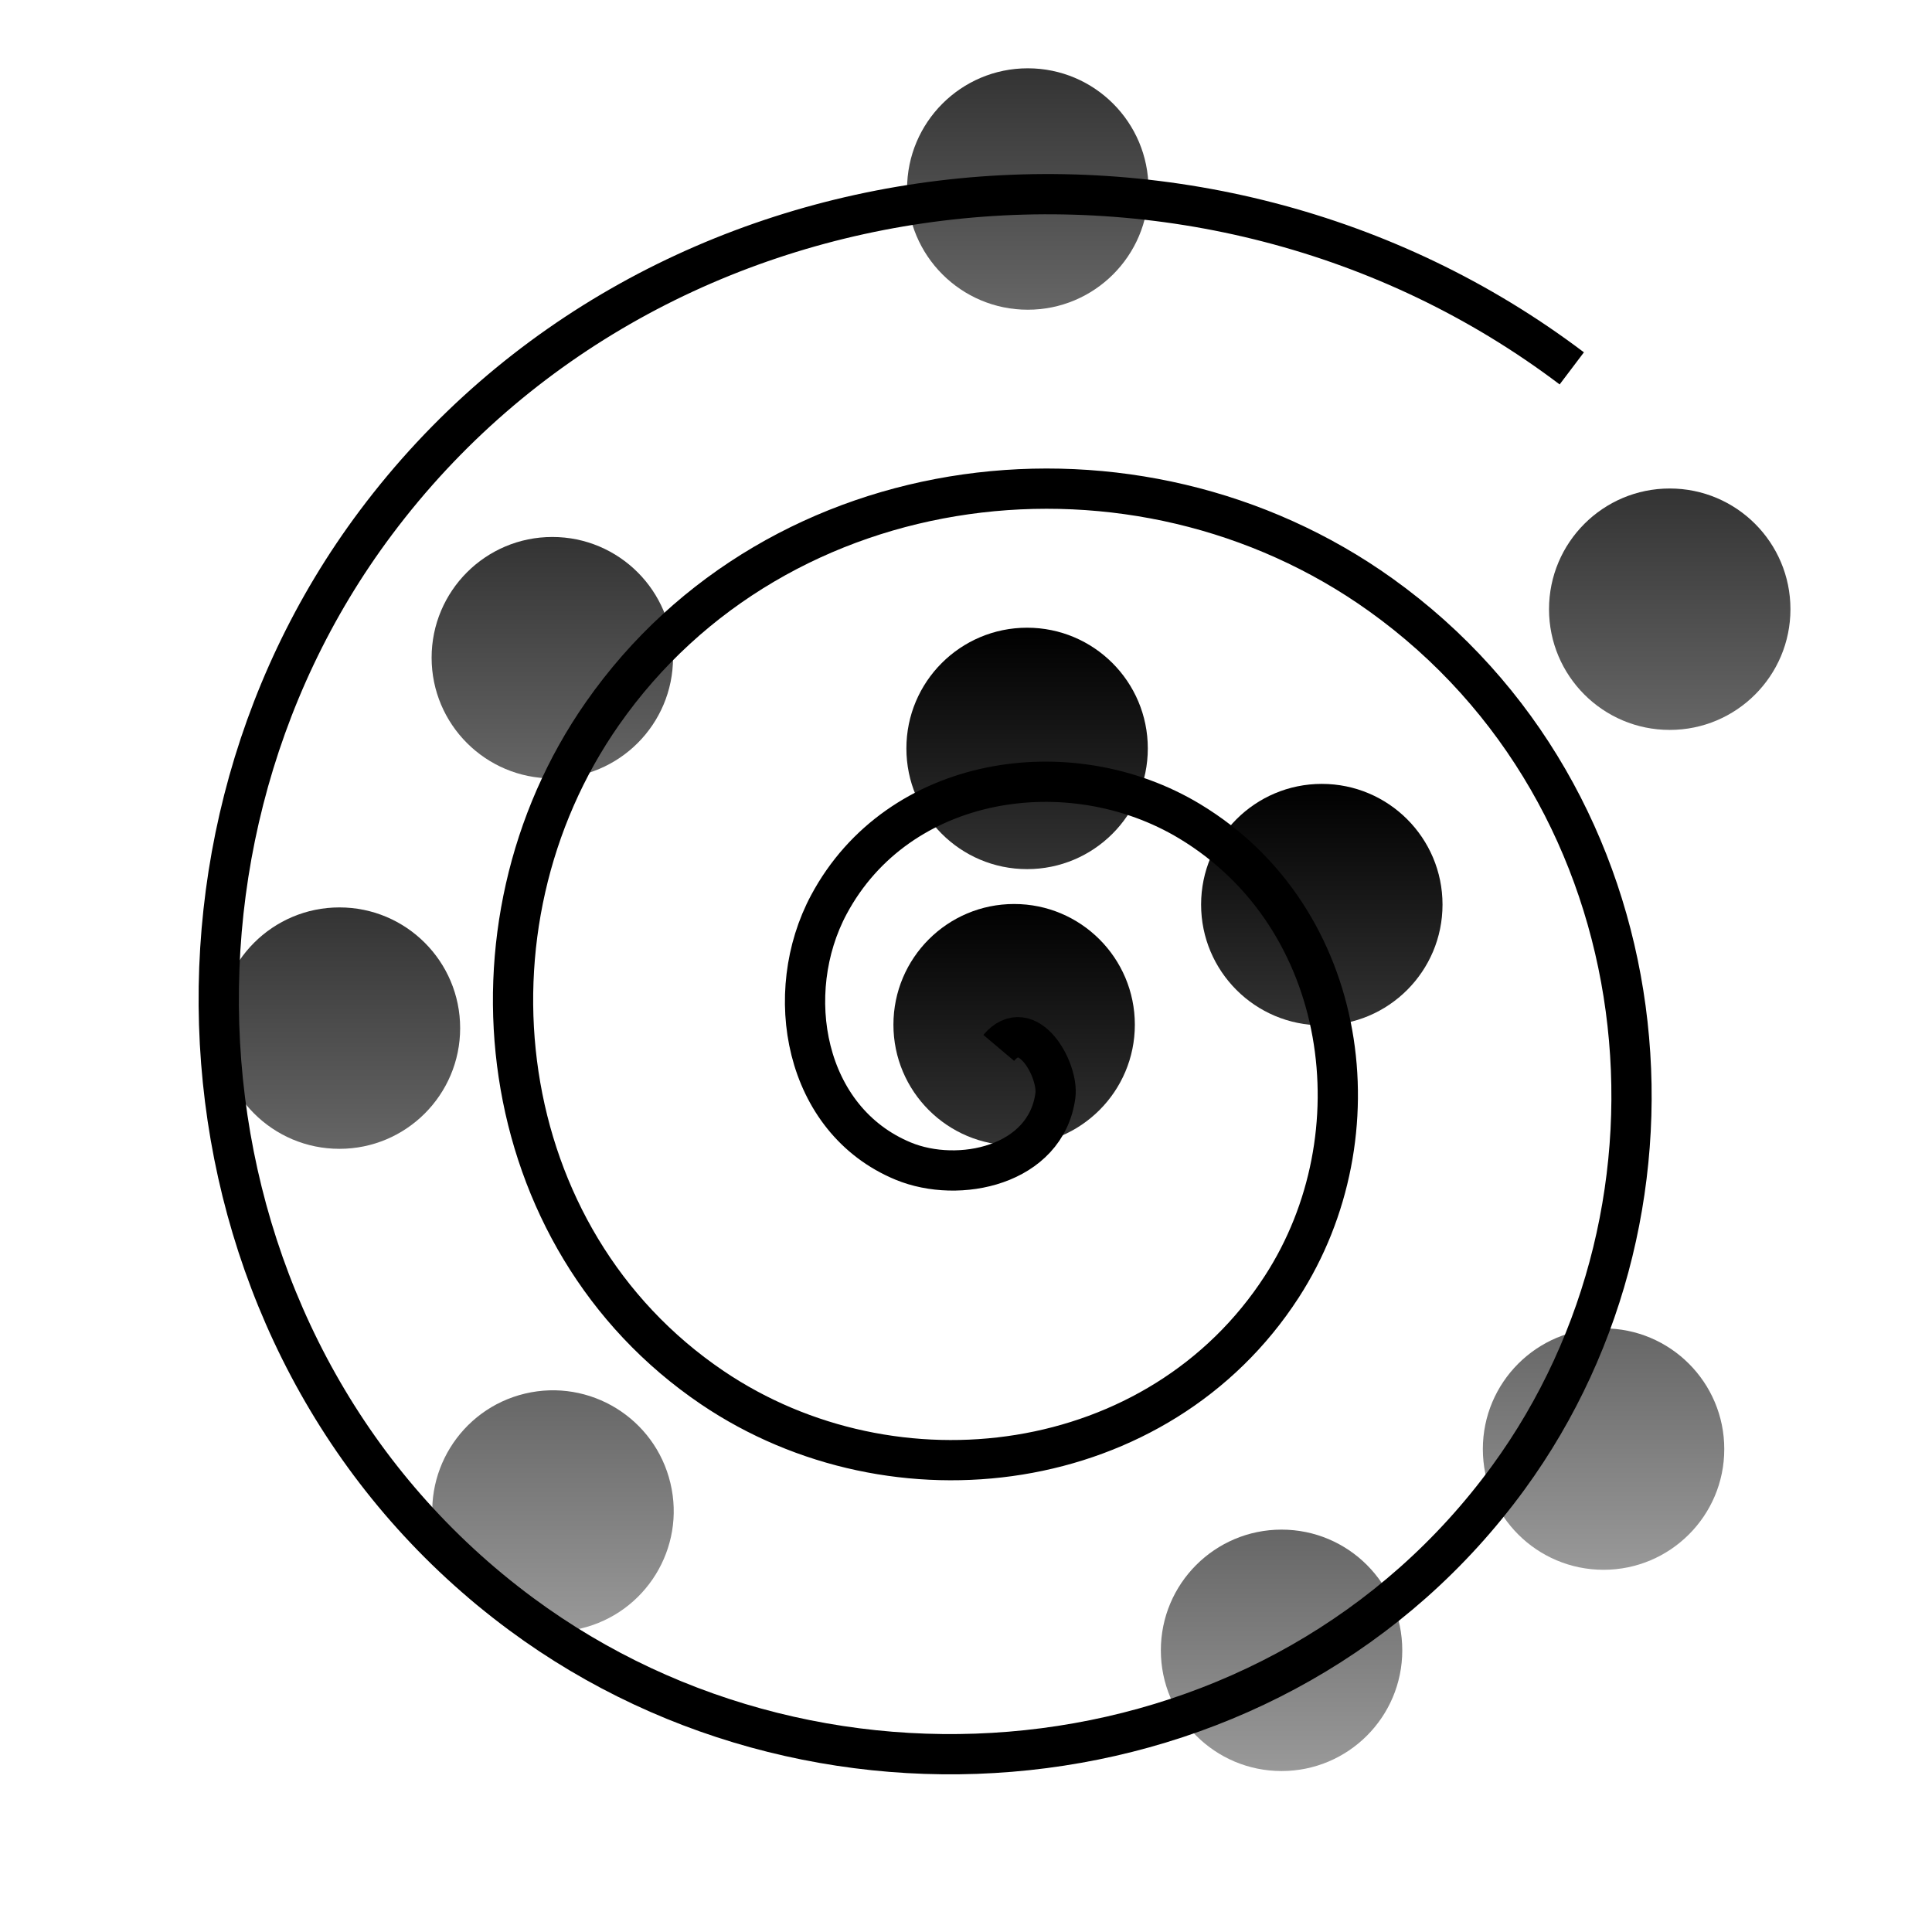
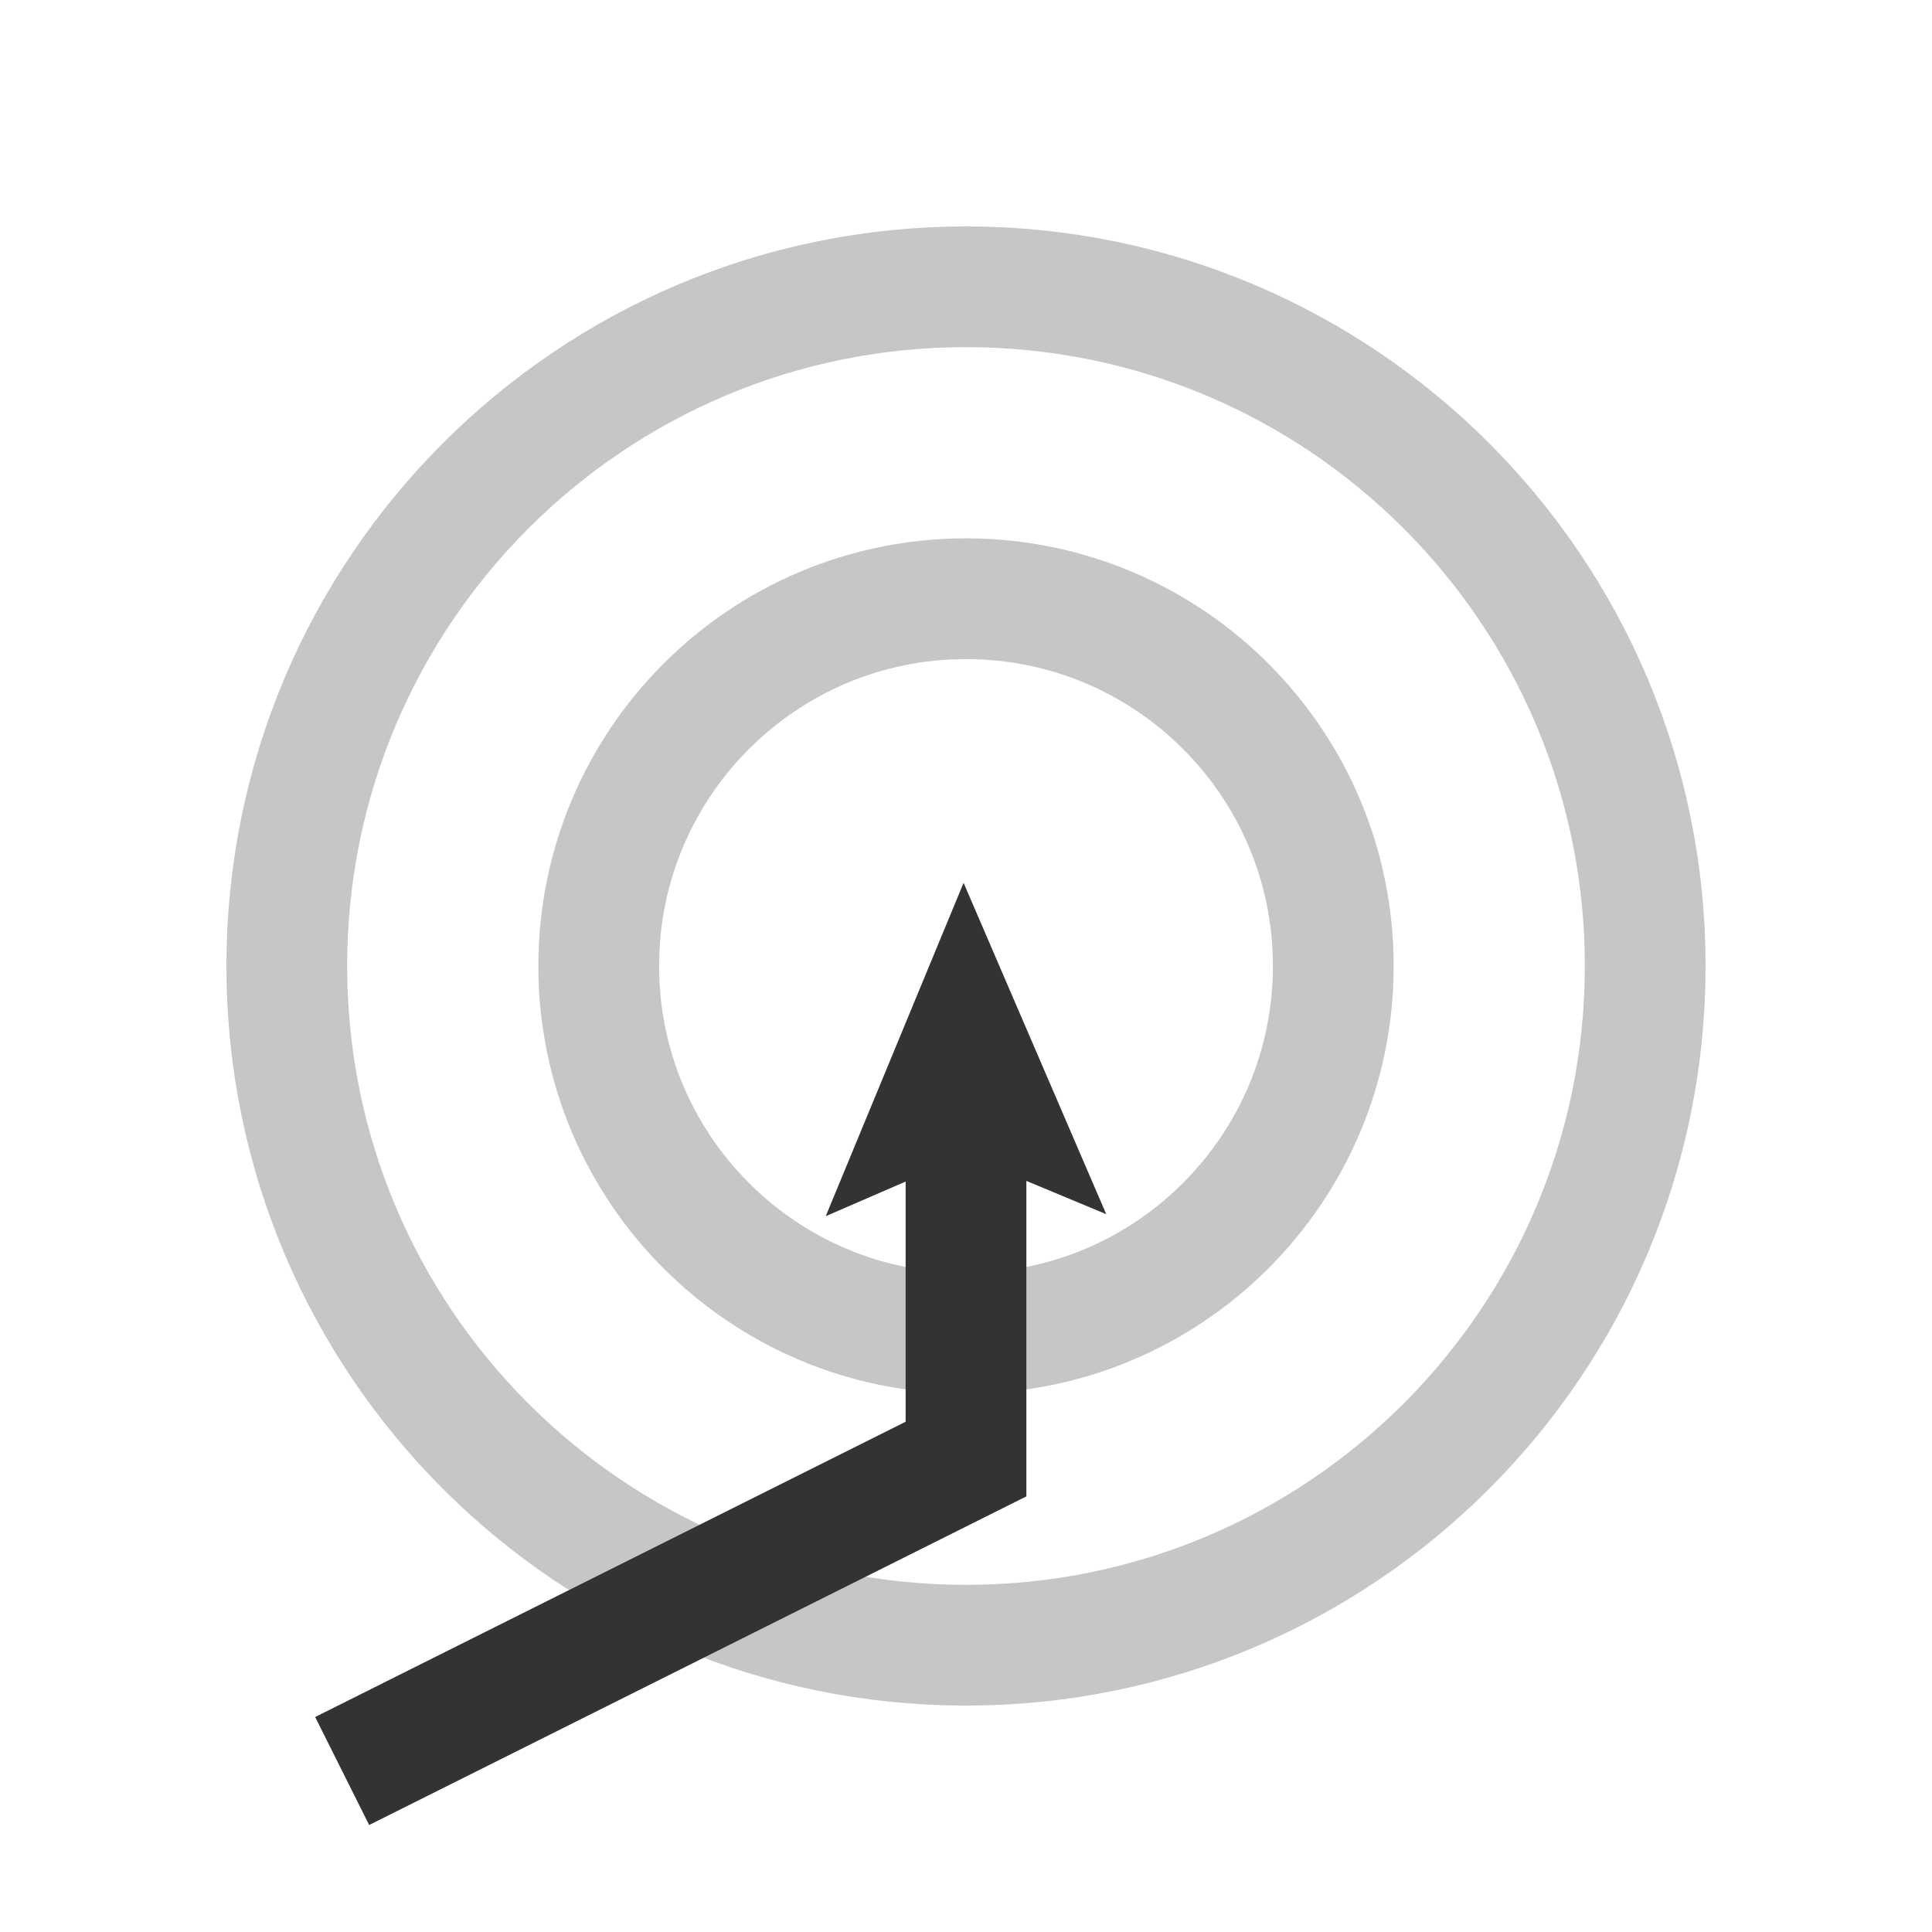
<svg xmlns="http://www.w3.org/2000/svg" version="1.1" id="Layer_1" x="0px" y="0px" width="48px" height="48px" viewBox="0 0 48 48" enable-background="new 0 0 48 48" xml:space="preserve">
-   <defs id="defs107" />
-   <g id="g7" transform="translate(-1.016949,-58.77966)">
-     <path style="fill:#000000;fill-rule:evenodd;stroke:none" d="M 129.356,-69.966 120,-48.814" id="path3090" transform="translate(1.016949,58.77966)" />
+   <g id="zXDtGm_1_">
+ </g>
+   <g id="Xawsld_1_">
+ </g>
+   <circle fill="none" stroke="#C6C6C6" stroke-width="3" stroke-miterlimit="10" cx="24" cy="24" r="16.875" />
+   <circle fill="none" stroke="#C6C6C6" stroke-width="3" stroke-miterlimit="10" cx="24" cy="24" r="9.125" />
+   <path fill="none" stroke="#B2B2B2" stroke-width="1.7" stroke-miterlimit="10" d="M3.375,24" />
+   <g>
+     <polygon fill="#333333" points="27.484,30.166 23.989,28.71 20.515,30.216 23.94,21.933  " />
  </g>
-   <g id="g15" transform="translate(-6.101695,-3.457627)">
-     <linearGradient id="SVGID_1_" gradientUnits="userSpaceOnUse" x1="19.84" y1="43.999" x2="19.84" y2="37.999">
-       <stop offset="0" style="stop-color:#999999" id="stop18" />
-       <stop offset="1" style="stop-color:#666666" id="stop20" />
-     </linearGradient>
-     <path d="m 22.758,40.306 c -0.383,-1.612 -2.002,-2.608 -3.613,-2.225 -1.611,0.385 -2.606,2.002 -2.222,3.615 0.383,1.608 2,2.604 3.611,2.221 1.612,-0.383 2.609,-2.002 2.224,-3.611 z" id="path22" style="fill:url(#SVGID_1_)" />
-   </g>
-   <g id="g24" transform="translate(4.881356,8.338983)">
-     <linearGradient id="SVGID_2_" gradientUnits="userSpaceOnUse" x1="8.84" y1="11" x2="8.84" y2="4.999">
-       <stop offset="0" style="stop-color:#666666" id="stop27" />
-       <stop offset="1" style="stop-color:#333333" id="stop29" />
-     </linearGradient>
-     <circle cx="8.841" cy="8.001" r="2.999" id="circle31" d="M 11.84,8.001 C 11.84,9.657 10.497,11 8.841,11 7.185,11 5.842,9.657 5.842,8.001 c 0,-1.656 1.343,-2.999 2.999,-2.999 1.656,0 2.999,1.343 2.999,2.999 z" style="fill:url(#SVGID_2_)" />
-   </g>
-   <g id="g33" transform="translate(-0.4067797,8.542373)">
-     <linearGradient id="SVGID_3_" gradientUnits="userSpaceOnUse" x1="8.84" y1="20" x2="8.84" y2="13.999">
-       <stop offset="0" style="stop-color:#666666" id="stop36" />
-       <stop offset="1" style="stop-color:#333333" id="stop38" />
-     </linearGradient>
-     <circle cx="8.84" cy="17.001" r="2.999" id="circle40" d="M 11.839,17.001 C 11.839,18.657 10.496,20 8.84,20 7.184,20 5.841,18.657 5.841,17.001 c 0,-1.656 1.343,-2.999 2.999,-2.999 1.656,0 2.999,1.343 2.999,2.999 z" style="fill:url(#SVGID_3_)" />
-   </g>
-   <g id="g42" transform="translate(9.355932,-8.542373)">
-     <linearGradient id="SVGID_4_" gradientUnits="userSpaceOnUse" x1="15.84" y1="36.999" x2="15.84" y2="30.999">
-       <stop offset="0" style="stop-color:#333333" id="stop45" />
-       <stop offset="1" style="stop-color:#000000" id="stop47" />
-     </linearGradient>
-     <circle cx="15.84" cy="34.001" r="2.999" id="circle49" d="M 18.839,34.001 C 18.839,35.657 17.496,37 15.84,37 c -1.656,0 -2.999,-1.343 -2.999,-2.999 0,-1.656 1.343,-2.999 2.999,-2.999 1.656,0 2.999,1.343 2.999,2.999 z" style="fill:url(#SVGID_4_)" />
-   </g>
-   <g id="g51" transform="translate(4.677966,-0.4067797)">
-     <linearGradient id="SVGID_5_" gradientUnits="userSpaceOnUse" x1="20.84" y1="22" x2="20.84" y2="15.999">
-       <stop offset="0" style="stop-color:#333333" id="stop54" />
-       <stop offset="1" style="stop-color:#000000" id="stop56" />
-     </linearGradient>
-     <circle cx="20.84" cy="19.001" r="2.999" id="circle58" d="M 23.839,19.001 C 23.839,20.657 22.496,22 20.84,22 c -1.656,0 -2.999,-1.343 -2.999,-2.999 0,-1.656 1.343,-2.999 2.999,-2.999 1.656,0 2.999,1.343 2.999,2.999 z" style="fill:url(#SVGID_5_)" />
-   </g>
-   <g id="g60" transform="translate(2.644068,8.135593)">
-     <linearGradient id="SVGID_6_" gradientUnits="userSpaceOnUse" x1="38.841" y1="10" x2="38.841" y2="3.999">
-       <stop offset="0" style="stop-color:#666666" id="stop63" />
-       <stop offset="1" style="stop-color:#333333" id="stop65" />
-     </linearGradient>
-     <circle cx="38.84" cy="7" r="2.999" id="circle67" d="m 41.839,7 c 0,1.656 -1.343,2.999 -2.999,2.999 -1.656,0 -2.999,-1.343 -2.999,-2.999 0,-1.656 1.343,-2.999 2.999,-2.999 1.656,0 2.999,1.343 2.999,2.999 z" style="fill:url(#SVGID_6_)" />
-   </g>
-   <g id="g69" transform="translate(-6.305085,-6.305085)">
-     <linearGradient id="SVGID_7_" gradientUnits="userSpaceOnUse" x1="31.841" y1="14.001" x2="31.841" y2="7.999">
-       <stop offset="0" style="stop-color:#666666" id="stop72" />
-       <stop offset="1" style="stop-color:#333333" id="stop74" />
-     </linearGradient>
-     <circle cx="31.84" cy="11.001" r="2.999" id="circle76" d="m 34.839,11.001 c 0,1.656 -1.343,2.999 -2.999,2.999 -1.656,0 -2.999,-1.343 -2.999,-2.999 0,-1.656 1.343,-2.999 2.999,-2.999 1.656,0 2.999,1.343 2.999,2.999 z" style="fill:url(#SVGID_7_)" />
-   </g>
-   <g id="g78" transform="translate(-6.4406782e-8,-7.525424)">
-     <linearGradient id="SVGID_8_" gradientUnits="userSpaceOnUse" x1="32.84" y1="32.999" x2="32.84" y2="26.999">
-       <stop offset="0" style="stop-color:#333333" id="stop81" />
-       <stop offset="1" style="stop-color:#000000" id="stop83" />
-     </linearGradient>
-     <circle cx="32.84" cy="30" r="2.999" id="circle85" d="m 35.839,30 c 0,1.656 -1.343,2.999 -2.999,2.999 -1.656,0 -2.999,-1.343 -2.999,-2.999 0,-1.656 1.343,-2.999 2.999,-2.999 1.656,0 2.999,1.343 2.999,2.999 z" style="fill:url(#SVGID_8_)" />
-   </g>
-   <g id="g87">
-     <linearGradient id="SVGID_9_" gradientUnits="userSpaceOnUse" x1="39.84" y1="39.001" x2="39.84" y2="33">
-       <stop offset="0" style="stop-color:#999999" id="stop90" />
-       <stop offset="1" style="stop-color:#666666" id="stop92" />
-     </linearGradient>
-     <circle fill="url(#SVGID_9_)" cx="39.84" cy="36.002" r="2.999" id="circle94" />
-   </g>
-   <g id="g96">
-     <linearGradient id="SVGID_10_" gradientUnits="userSpaceOnUse" x1="31.84" y1="44.001" x2="31.84" y2="38">
-       <stop offset="0" style="stop-color:#999999" id="stop99" />
-       <stop offset="1" style="stop-color:#666666" id="stop101" />
-     </linearGradient>
-     <circle fill="url(#SVGID_10_)" cx="31.84" cy="41.002" r="2.999" id="circle103" />
-   </g>
-   <path style="fill:none;stroke:#000000;stroke-width:1px;stroke-linecap:butt;stroke-linejoin:miter;stroke-opacity:1" id="path3088" d="m 24.61,23.797 c 0.714,-0.846 1.493,0.545 1.407,1.186 -0.234,1.739 -2.397,2.199 -3.78,1.627 -2.473,-1.024 -3.021,-4.181 -1.847,-6.373 1.722,-3.217 5.988,-3.864 8.966,-2.068 3.969,2.394 4.717,7.804 2.288,11.559 C 28.588,34.455 22.021,35.302 17.492,32.237 12.006,28.525 11.058,20.793 14.763,15.492 19.129,9.244 28.03,8.196 34.102,12.542 c 7.01,5.017 8.158,15.091 3.169,21.932 -5.668,7.773 -16.915,9.021 -24.525,3.39 C 4.208,31.547 2.861,19.124 9.136,10.746 16.102,1.444 29.701,-0.004 38.847,6.915" transform="translate(0.2033893,2.237288)" />
+   <polyline fill="none" stroke="#333333" stroke-width="3" stroke-miterlimit="10" points="8.501,44 24,36.25 24,27.166 " />
</svg>
